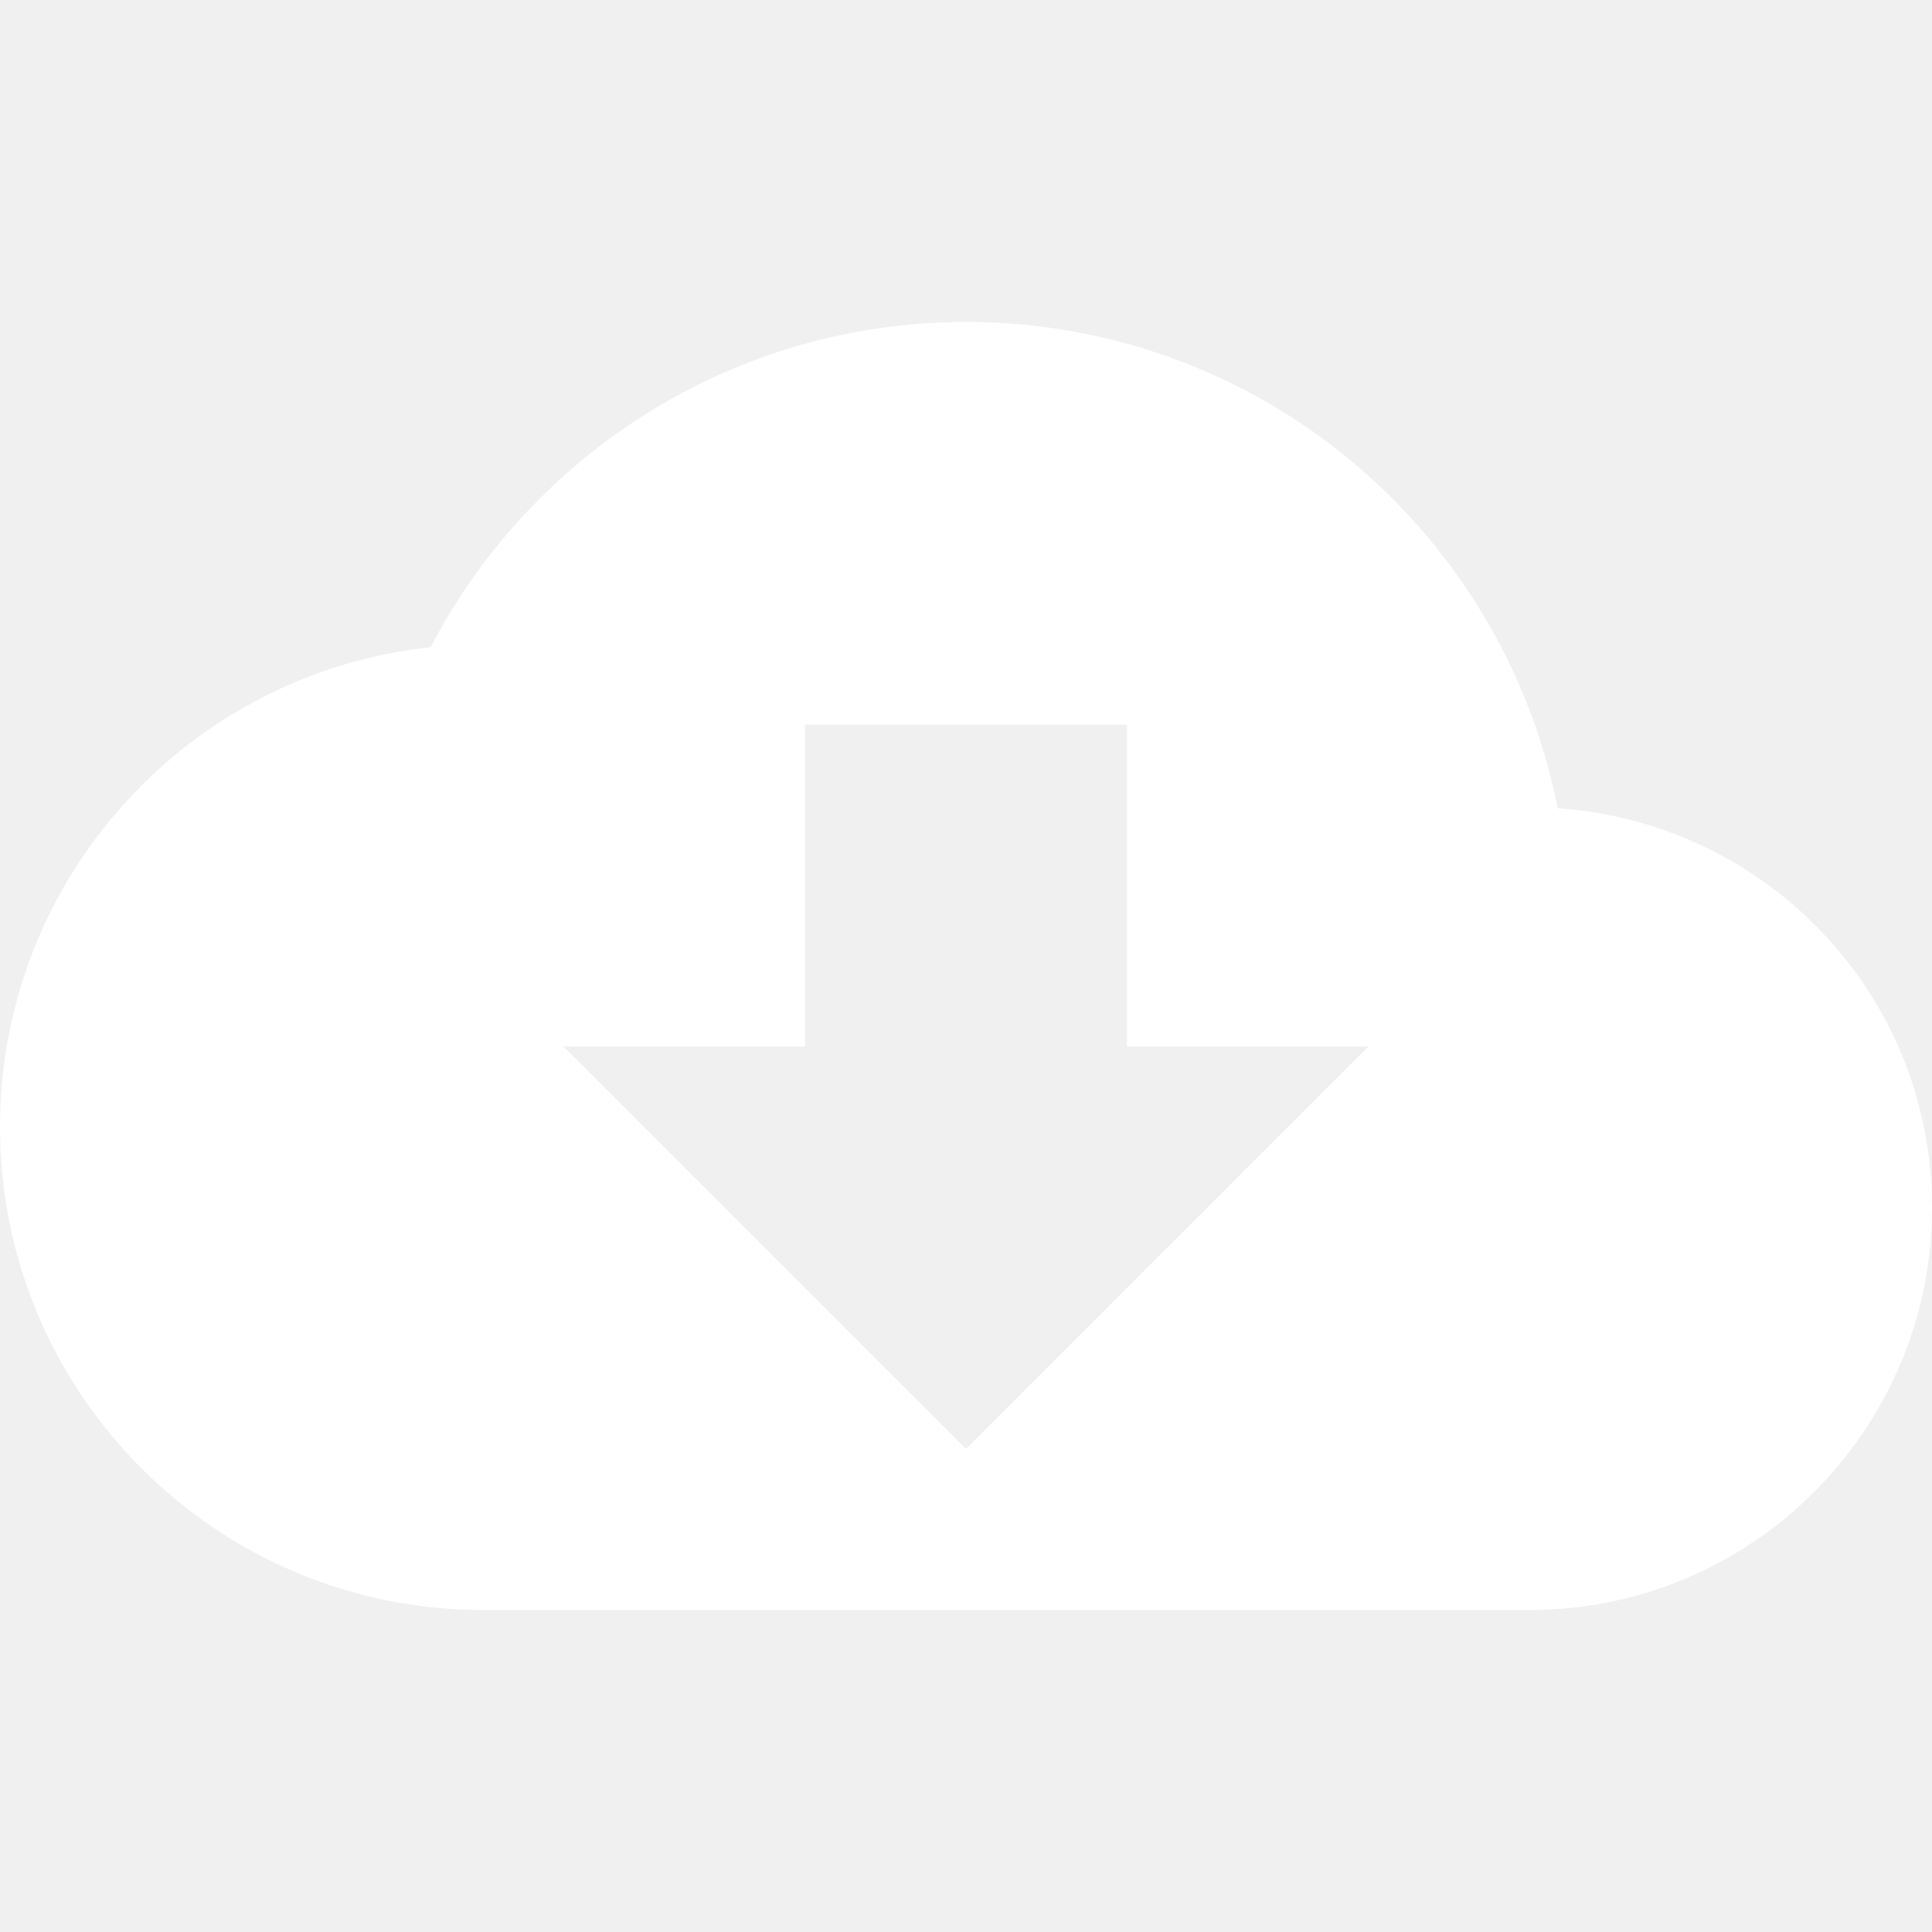
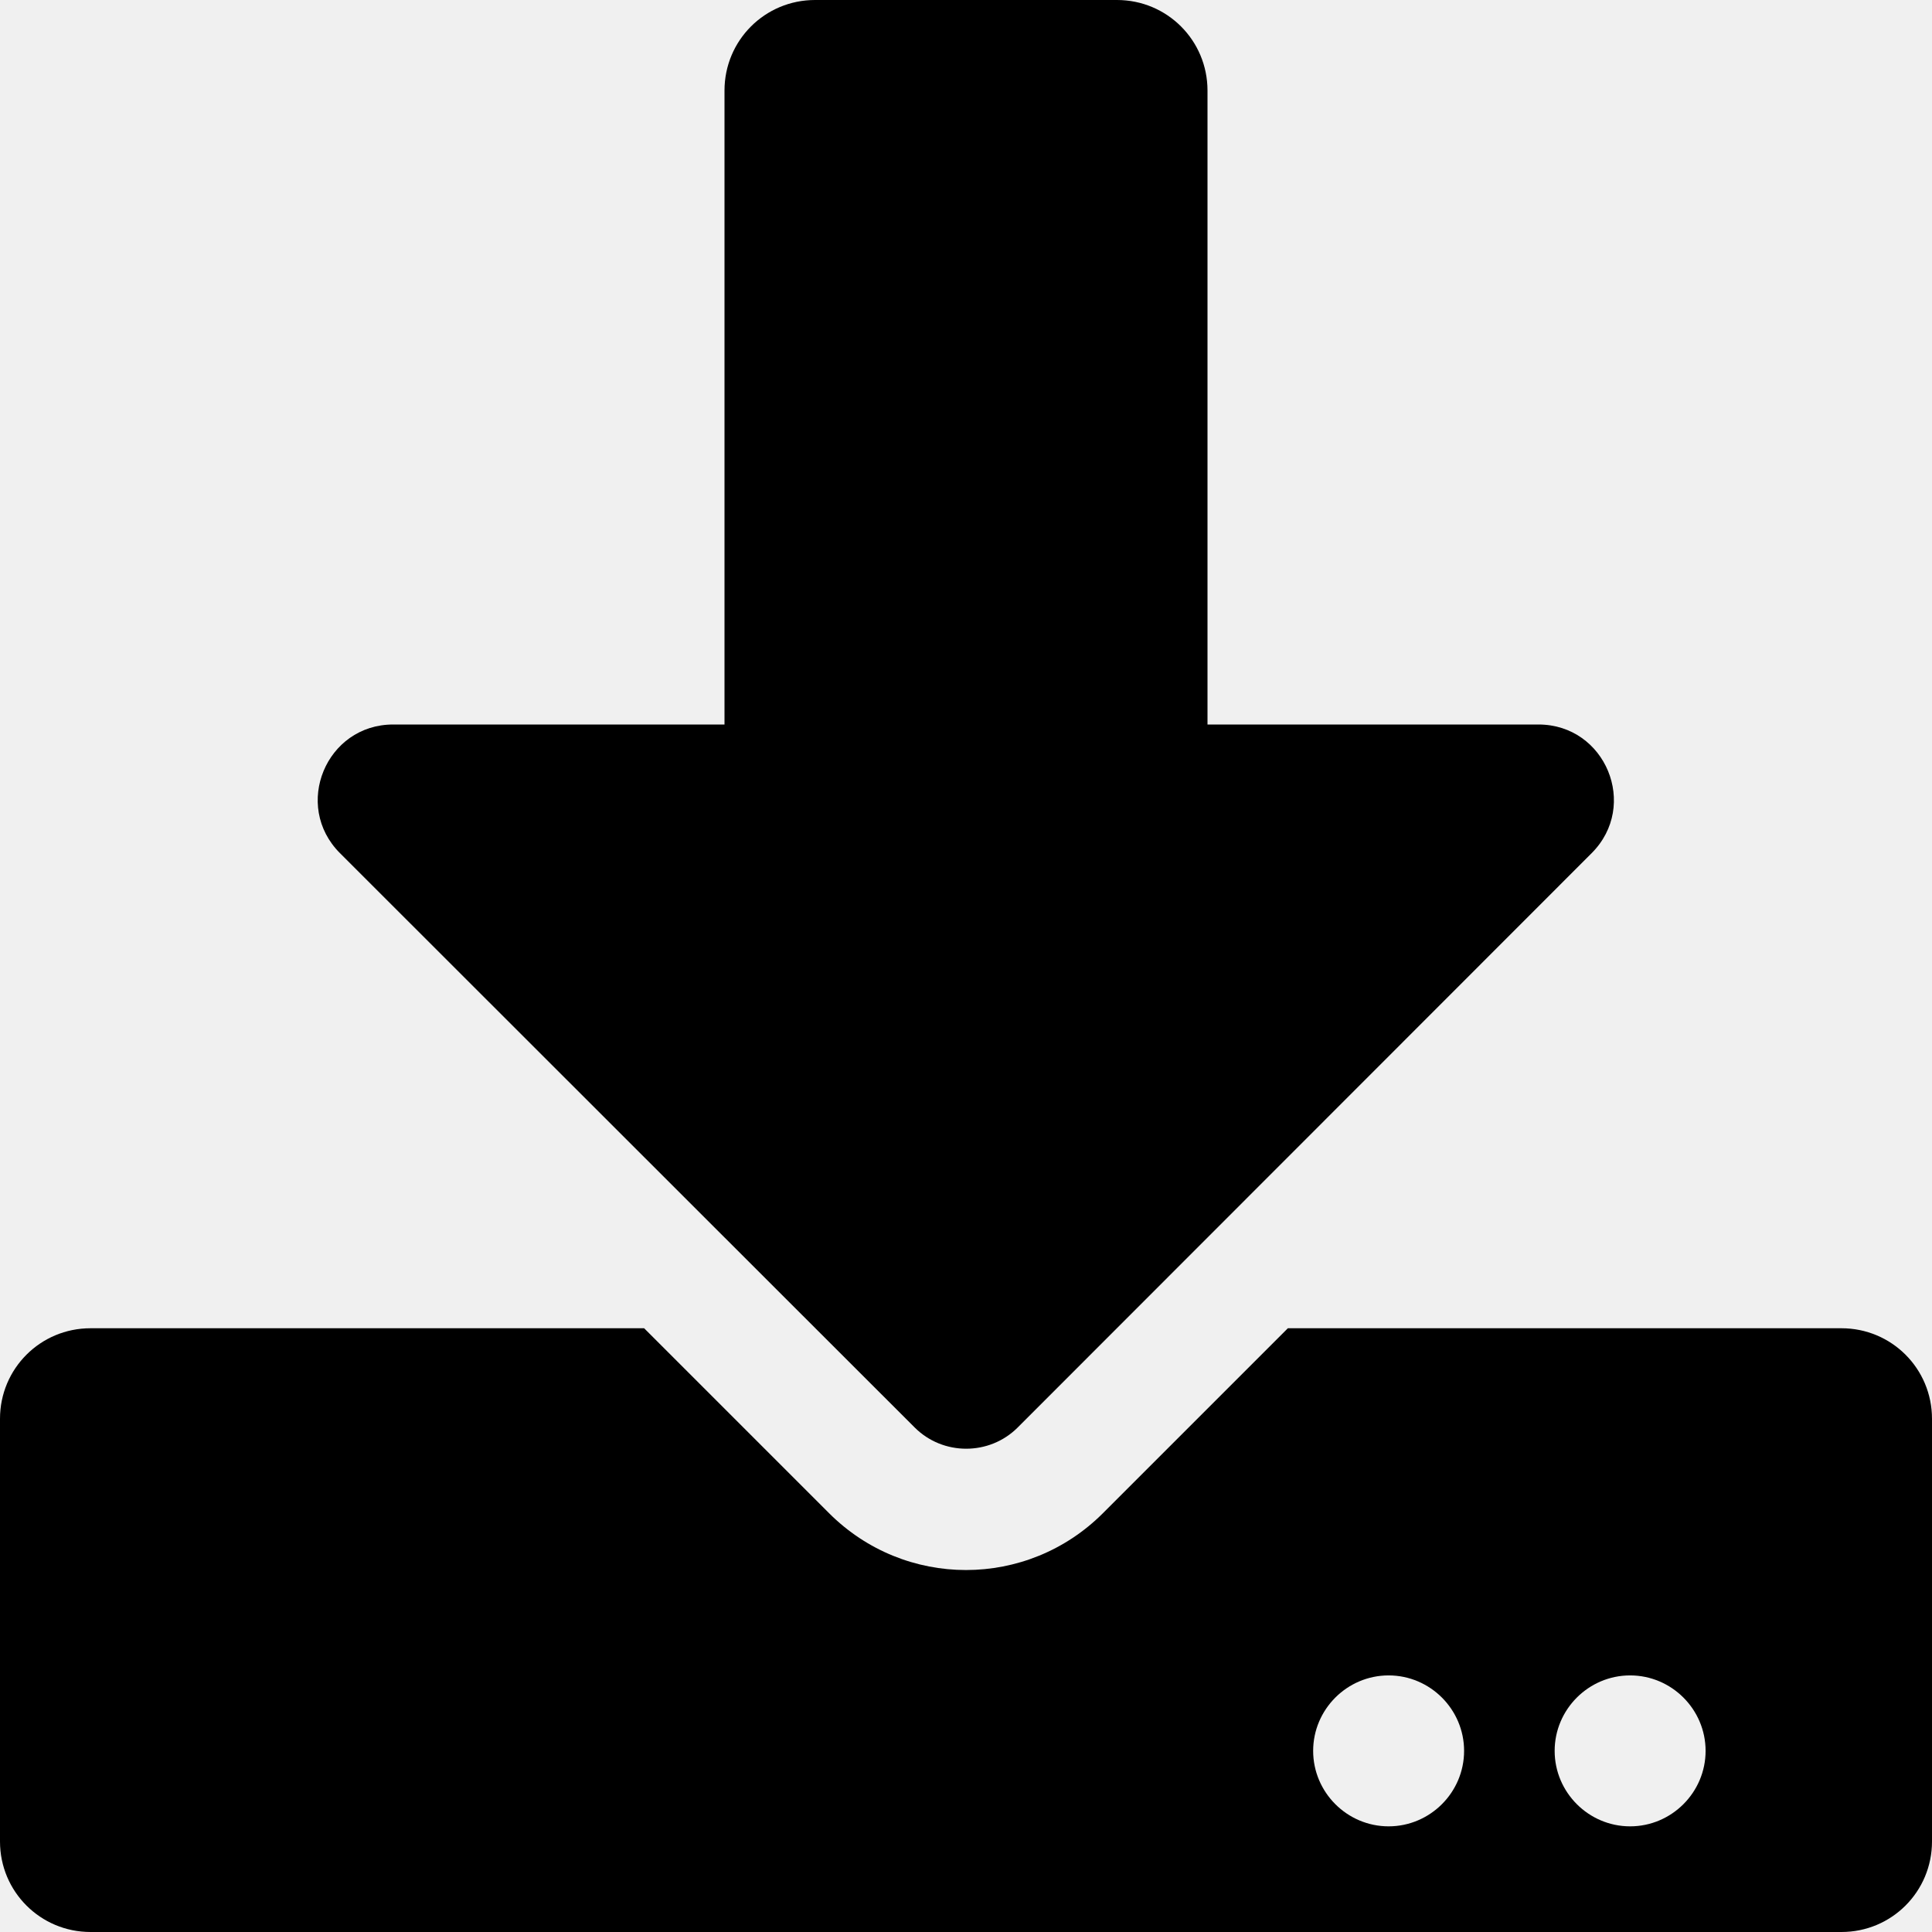
- <svg xmlns="http://www.w3.org/2000/svg" width="24" height="24" viewBox="0 0 24 24" version="1.1" id="svg6">
-   <defs id="defs10" />
-   <path d="M0 0h24v24H0z" fill="none" id="path2" />
-   <path d="M19.35 10.04C18.67 6.59 15.64 4 12 4 9.11 4 6.6 5.64 5.35 8.04 2.34 8.36 0 10.91 0 14c0 3.31 2.69 6 6 6h13c2.76 0 5-2.24 5-5 0-2.64-2.05-4.78-4.65-4.96zM17 13l-5 5-5-5h3V9h4v4h3z" id="path4" style="fill:#ffffff" />
+ <svg xmlns="http://www.w3.org/2000/svg" aria-hidden="true" focusable="false" data-prefix="fas" data-icon="download" class="svg-inline--fa fa-download fa-w-16" role="img" viewBox="0 0 512 512">
+   <path fill="currentColor" d="M216 0h80c13.3 0 24 10.7 24 24v168h87.7c17.8 0 26.7 21.5 14.1 34.1L269.7 378.3c-7.5 7.5-19.8 7.5-27.3 0L90.1 226.1c-12.6-12.6-3.7-34.1 14.1-34.1H192V24c0-13.3 10.7-24 24-24zm296 376v112c0 13.3-10.7 24-24 24H24c-13.3 0-24-10.7-24-24V376c0-13.3 10.7-24 24-24h146.7l49 49c20.1 20.1 52.5 20.1 72.6 0l49-49H488c13.3 0 24 10.7 24 24zm-124 88c0-11-9-20-20-20s-20 9-20 20 9 20 20 20 20-9 20-20zm64 0c0-11-9-20-20-20s-20 9-20 20 9 20 20 20 20-9 20-20z" />
</svg>
